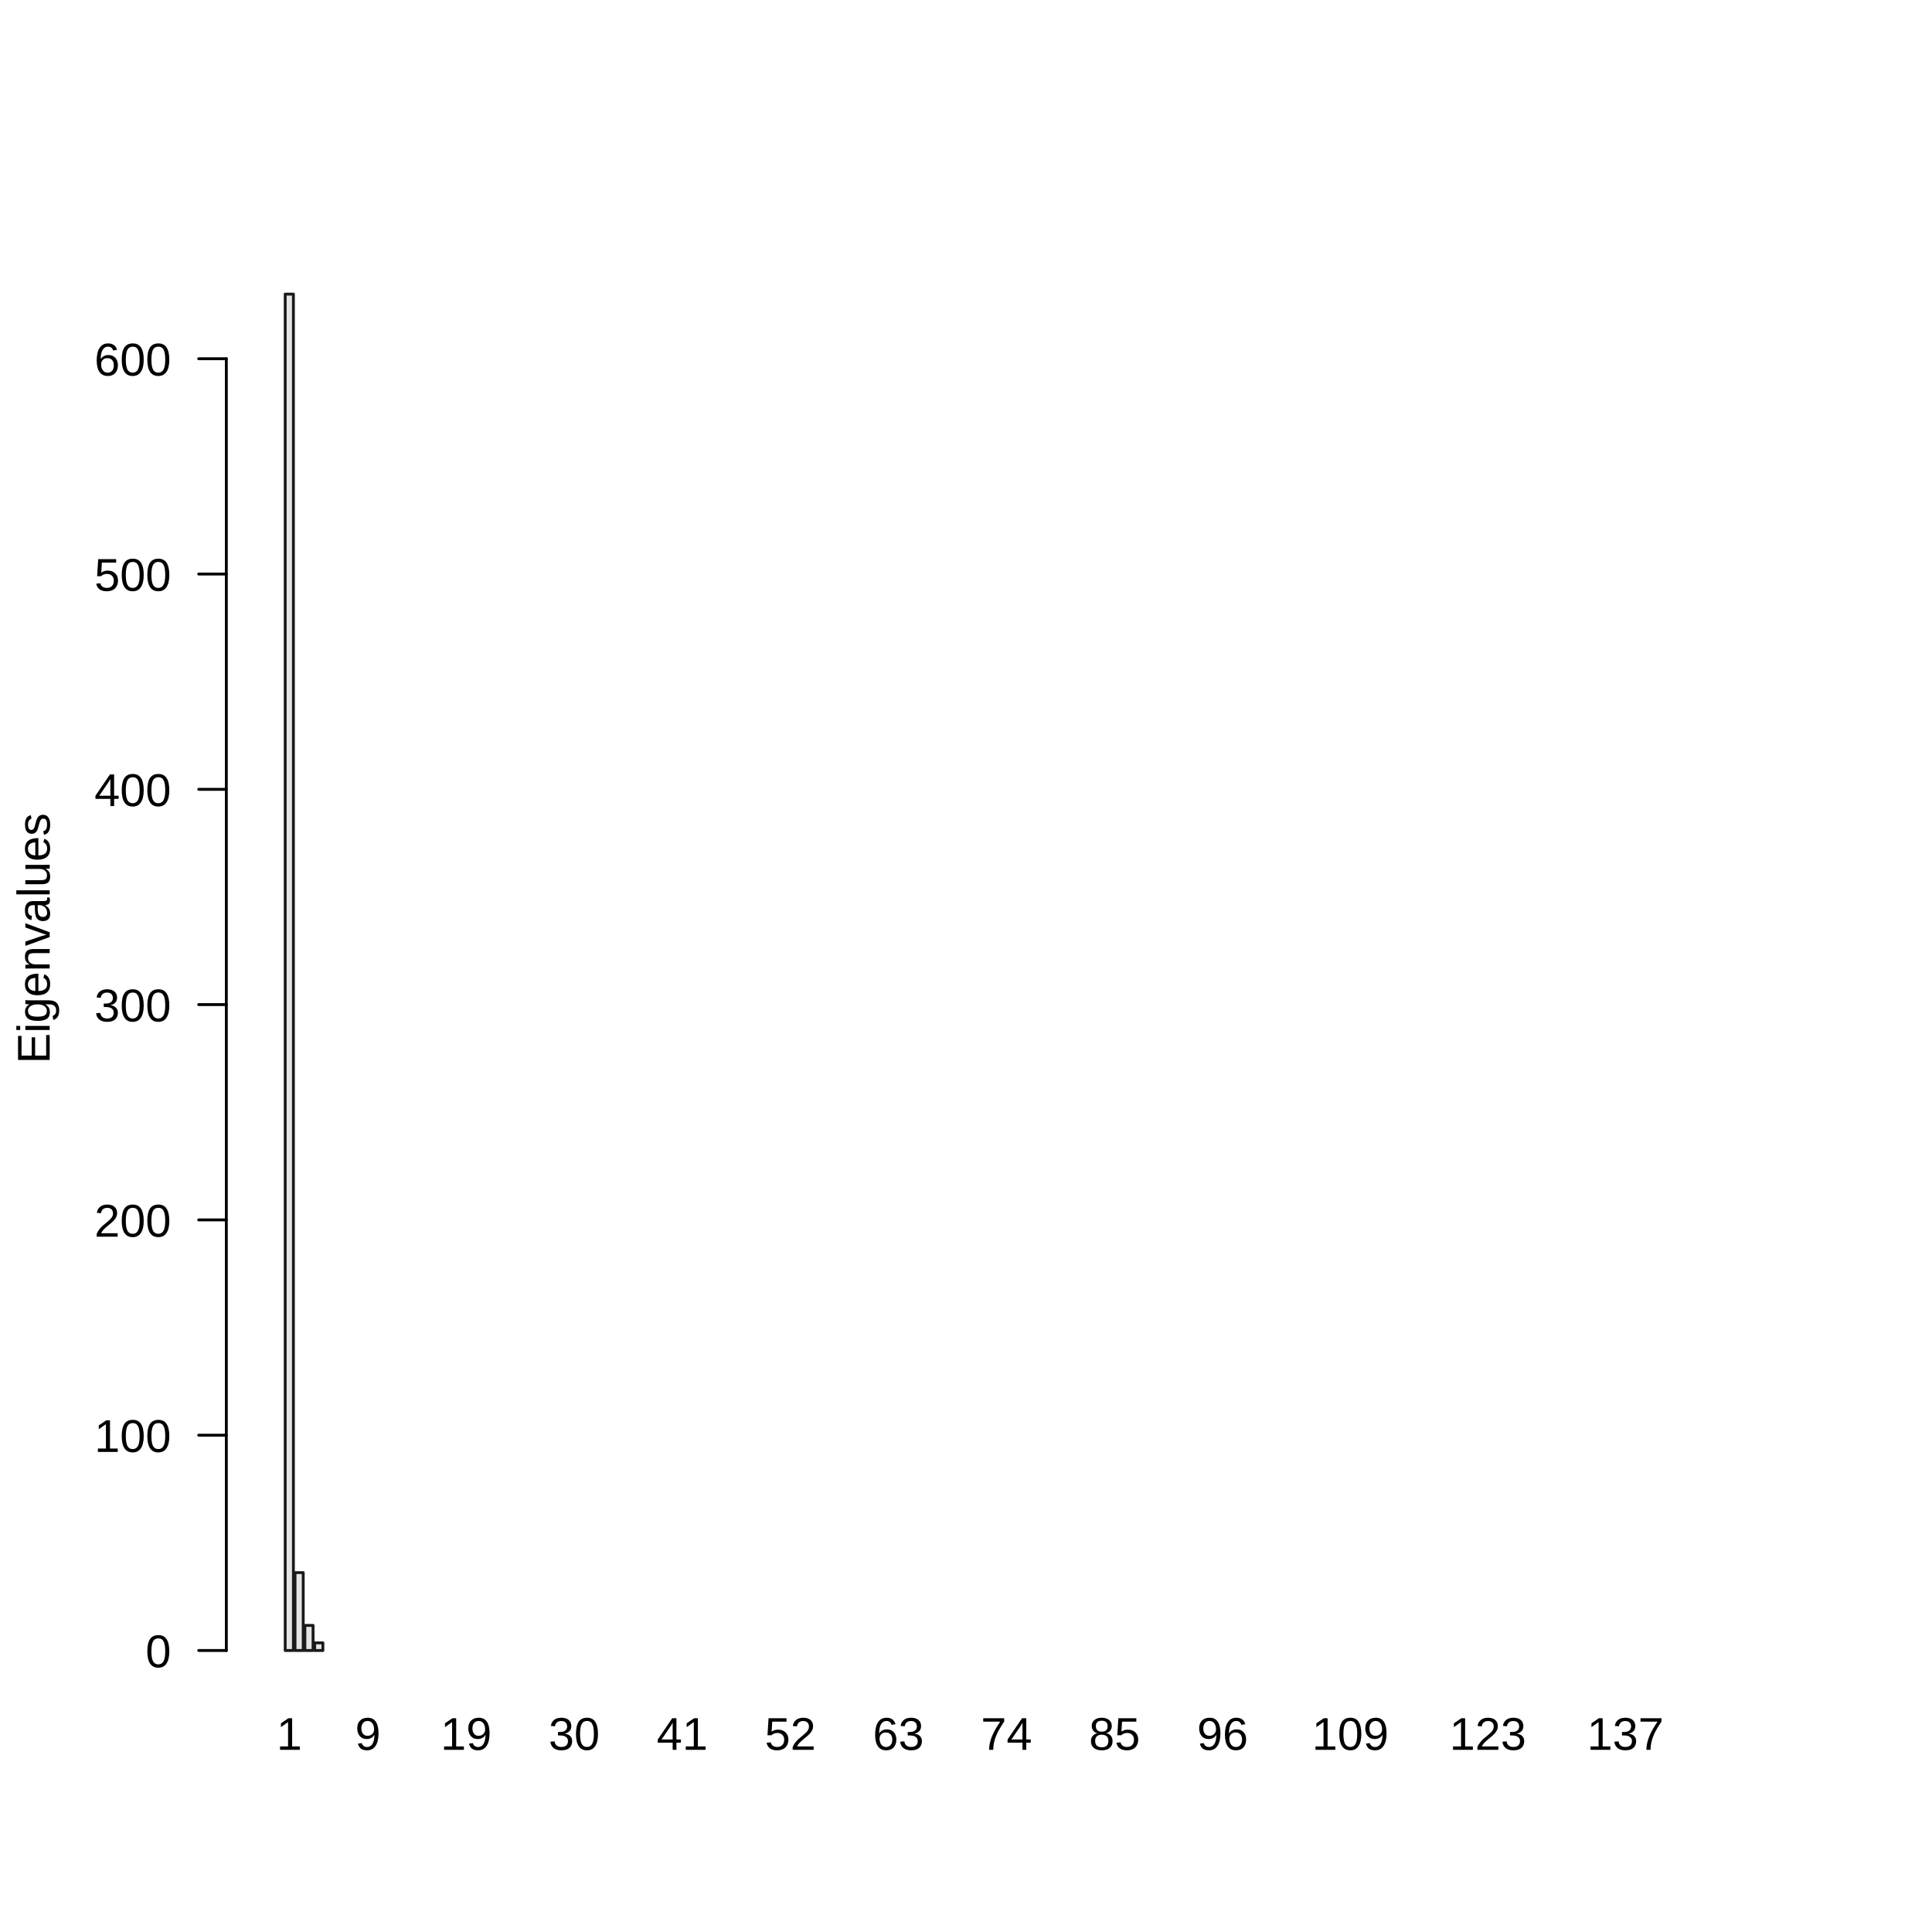
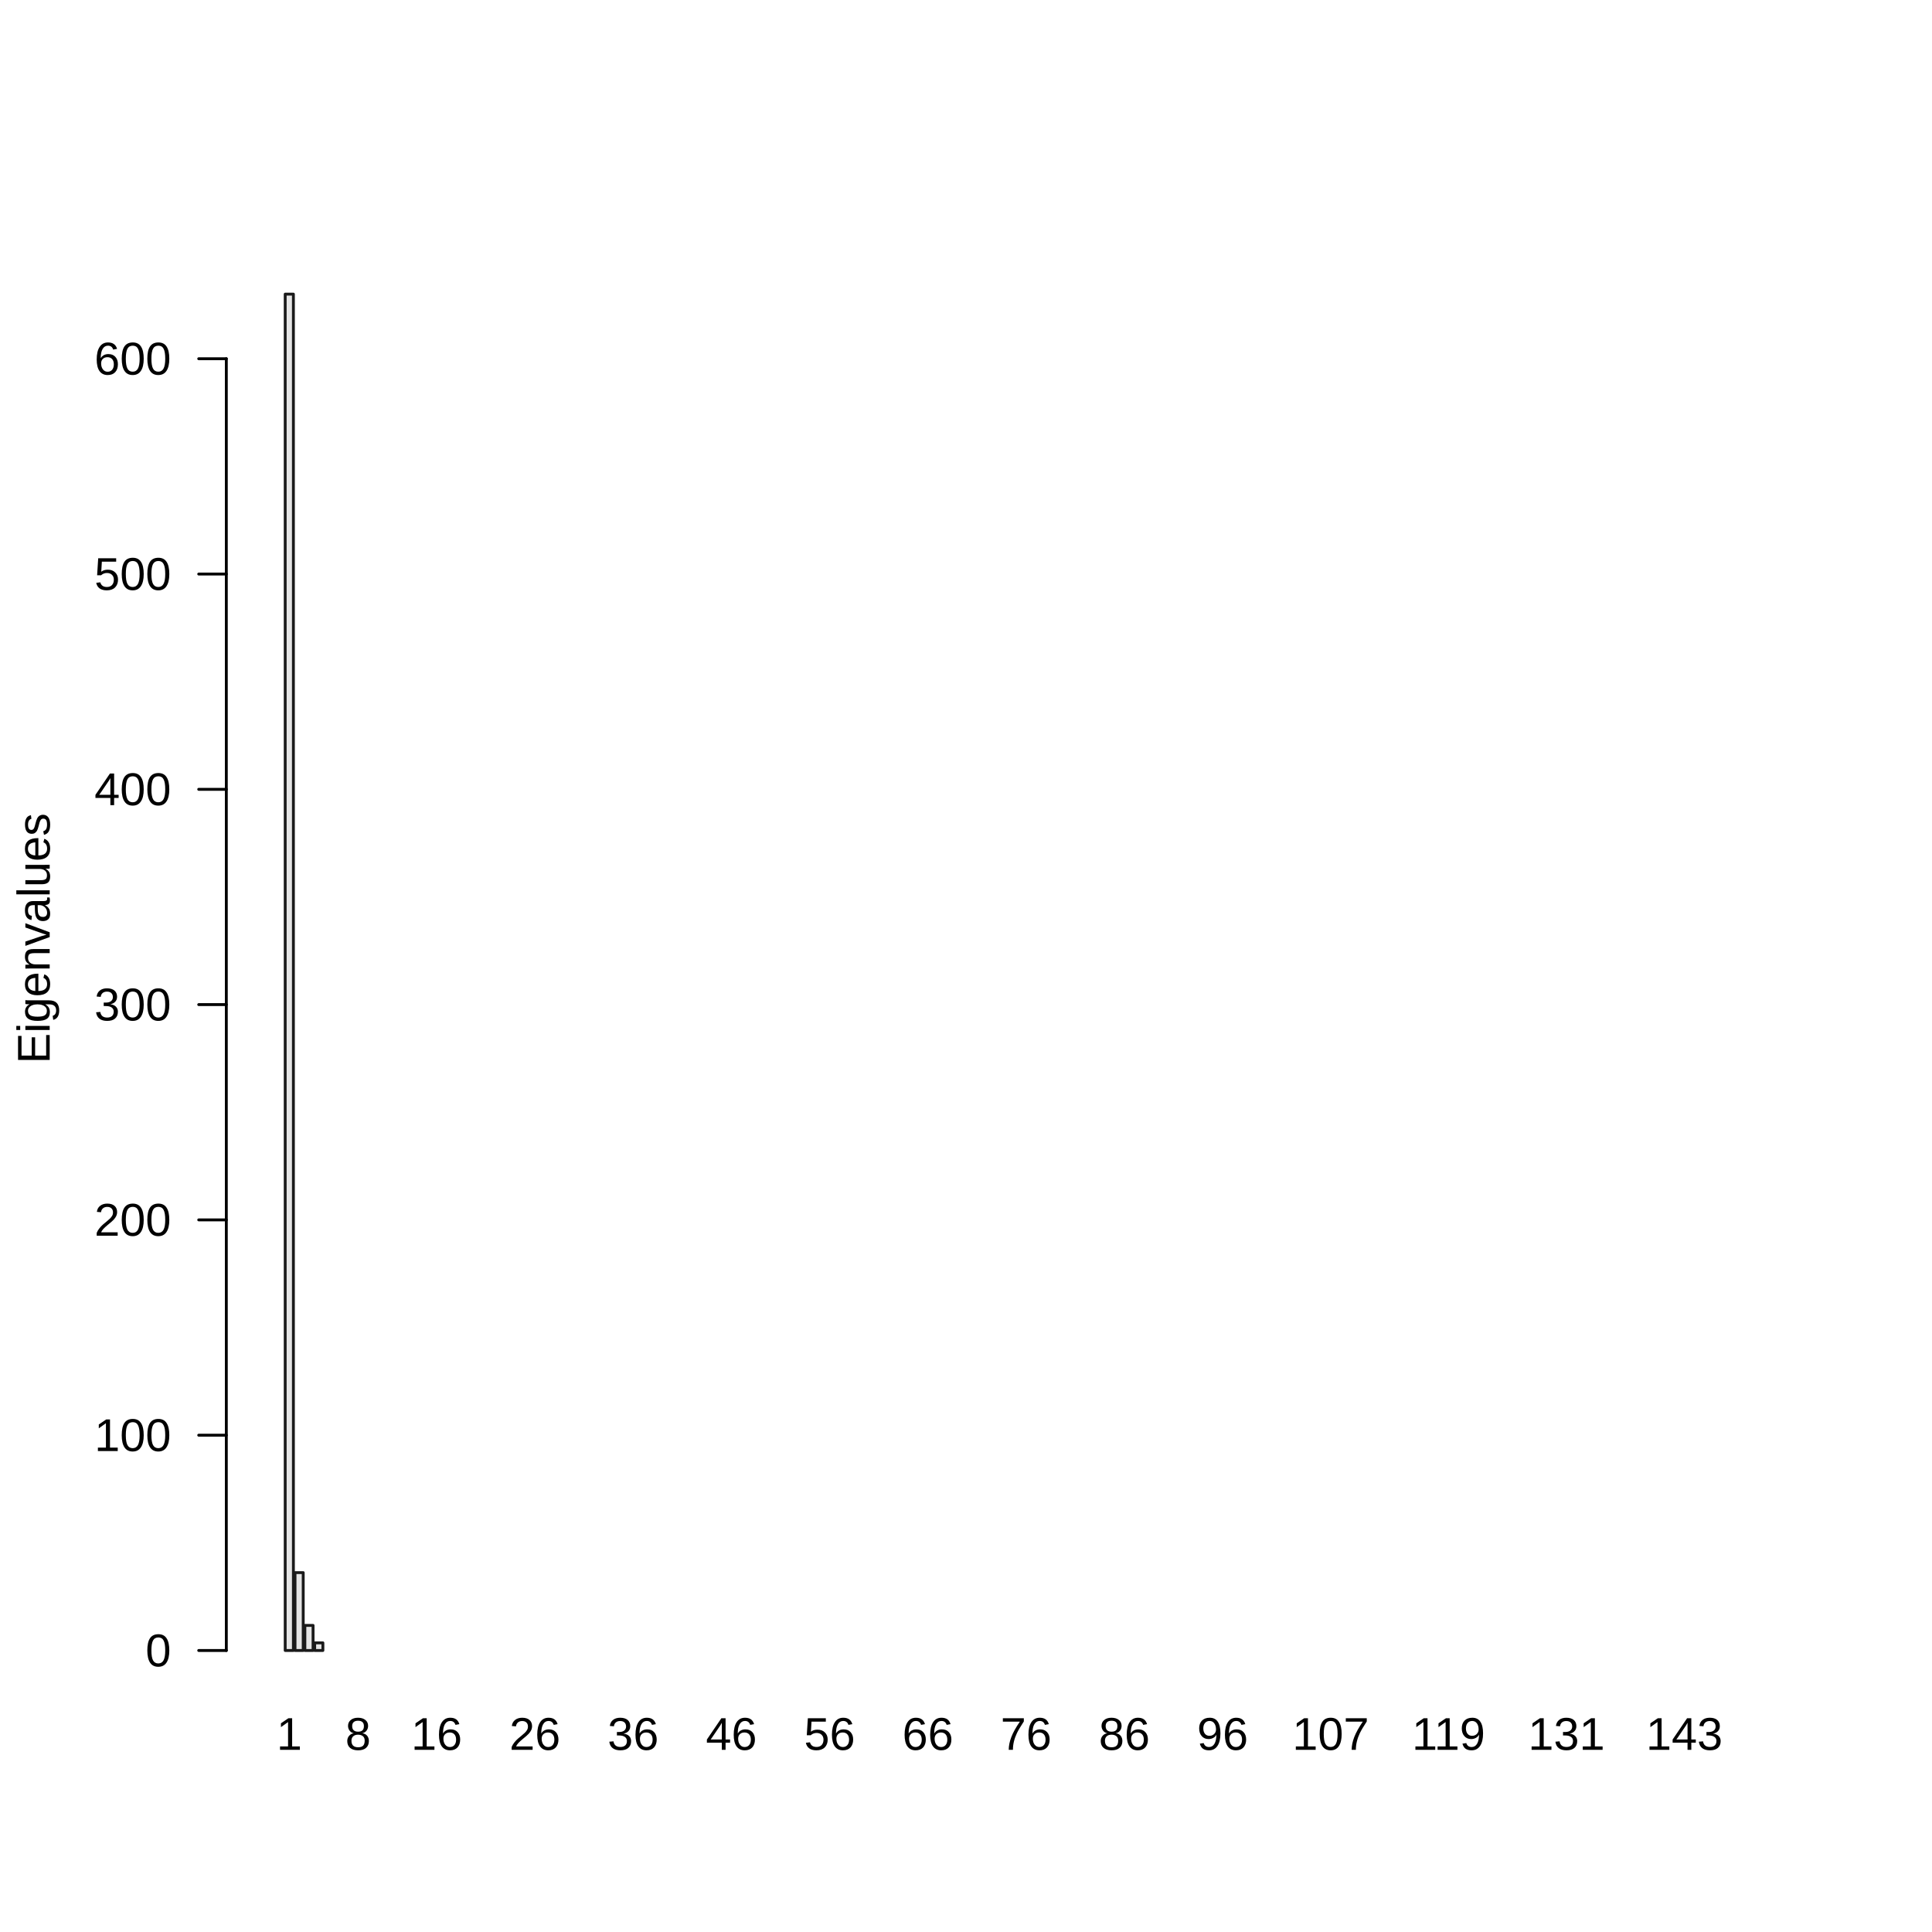
<svg xmlns="http://www.w3.org/2000/svg" class="svglite" width="504.00pt" height="504.00pt" viewBox="0 0 504.00 504.00">
  <defs>
    <style type="text/css">
    .svglite line, .svglite polyline, .svglite polygon, .svglite path, .svglite rect, .svglite circle {
      fill: none;
      stroke: #000000;
      stroke-linecap: round;
      stroke-linejoin: round;
      stroke-miterlimit: 10.00;
    }
    .svglite text {
      white-space: pre;
    }
  </style>
  </defs>
  <rect width="100%" height="100%" style="stroke: none; fill: #FFFFFF;" />
  <defs>
    <clipPath id="cpMC4wMHw1MDQuMDB8MC4wMHw1MDQuMDA=">
      <rect x="0.00" y="0.00" width="504.00" height="504.00" />
    </clipPath>
  </defs>
  <g clip-path="url(#cpMC4wMHw1MDQuMDB8MC4wMHw1MDQuMDA=)">
    <rect x="74.40" y="76.73" width="2.14" height="353.83" style="stroke-width: 0.75; stroke: #1A1A1A; fill: #E5E5E5;" />
    <rect x="76.96" y="410.25" width="2.14" height="20.31" style="stroke-width: 0.75; stroke: #1A1A1A; fill: #E5E5E5;" />
    <rect x="79.53" y="424.02" width="2.14" height="6.54" style="stroke-width: 0.75; stroke: #1A1A1A; fill: #E5E5E5;" />
    <rect x="82.09" y="428.57" width="2.14" height="1.99" style="stroke-width: 0.75; stroke: #1A1A1A; fill: #E5E5E5;" />
-     <rect x="84.65" y="430.56" width="2.14" height="0.00" style="stroke-width: 0.75; stroke: #1A1A1A; fill: #E5E5E5;" />
-     <rect x="87.21" y="430.56" width="2.14" height="0.00" style="stroke-width: 0.75; stroke: #1A1A1A; fill: #E5E5E5;" />
-     <rect x="89.78" y="430.56" width="2.14" height="0.00" style="stroke-width: 0.75; stroke: #1A1A1A; fill: #E5E5E5;" />
-     <rect x="92.34" y="430.56" width="2.14" height="0.00" style="stroke-width: 0.75; stroke: #1A1A1A; fill: #E5E5E5;" />
-     <rect x="94.90" y="430.56" width="2.14" height="0.00" style="stroke-width: 0.75; stroke: #1A1A1A; fill: #E5E5E5;" />
-     <rect x="97.47" y="430.56" width="2.14" height="0.00" style="stroke-width: 0.75; stroke: #1A1A1A; fill: #E5E5E5;" />
+     <rect x="84.65" y="430.56" width="2.14" height="0" style="stroke-width: 0.75; stroke: #1A1A1A; fill: #E5E5E5;" />
+     <rect x="87.21" y="430.56" width="2.14" height="0" style="stroke-width: 0.75; stroke: #1A1A1A; fill: #E5E5E5;" />
+     <rect x="89.78" y="430.56" width="2.14" height="0" style="stroke-width: 0.75; stroke: #1A1A1A; fill: #E5E5E5;" />
+     <rect x="92.34" y="430.56" width="2.14" height="0" style="stroke-width: 0.75; stroke: #1A1A1A; fill: #E5E5E5;" />
+     <rect x="94.90" y="430.56" width="2.14" height="0" style="stroke-width: 0.75; stroke: #1A1A1A; fill: #E5E5E5;" />
+     <rect x="97.47" y="430.56" width="2.14" height="0" style="stroke-width: 0.75; stroke: #1A1A1A; fill: #E5E5E5;" />
    <rect x="100.03" y="430.56" width="2.14" height="0.00" style="stroke-width: 0.75; stroke: #1A1A1A; fill: #E5E5E5;" />
    <rect x="102.59" y="430.56" width="2.14" height="0.00" style="stroke-width: 0.75; stroke: #1A1A1A; fill: #E5E5E5;" />
    <rect x="105.15" y="430.56" width="2.14" height="0.00" style="stroke-width: 0.75; stroke: #1A1A1A; fill: #E5E5E5;" />
    <rect x="107.72" y="430.56" width="2.14" height="0.00" style="stroke-width: 0.75; stroke: #1A1A1A; fill: #E5E5E5;" />
    <rect x="110.28" y="430.56" width="2.14" height="0.00" style="stroke-width: 0.75; stroke: #1A1A1A; fill: #E5E5E5;" />
    <rect x="112.84" y="430.56" width="2.14" height="0.00" style="stroke-width: 0.75; stroke: #1A1A1A; fill: #E5E5E5;" />
    <rect x="115.41" y="430.56" width="2.14" height="0.00" style="stroke-width: 0.75; stroke: #1A1A1A; fill: #E5E5E5;" />
    <rect x="117.97" y="430.56" width="2.14" height="0.00" style="stroke-width: 0.75; stroke: #1A1A1A; fill: #E5E5E5;" />
    <rect x="120.53" y="430.56" width="2.14" height="0.00" style="stroke-width: 0.75; stroke: #1A1A1A; fill: #E5E5E5;" />
    <rect x="123.09" y="430.56" width="2.14" height="0.00" style="stroke-width: 0.75; stroke: #1A1A1A; fill: #E5E5E5;" />
    <rect x="125.66" y="430.56" width="2.14" height="0.00" style="stroke-width: 0.75; stroke: #1A1A1A; fill: #E5E5E5;" />
    <rect x="128.22" y="430.56" width="2.14" height="0.00" style="stroke-width: 0.75; stroke: #1A1A1A; fill: #E5E5E5;" />
    <rect x="130.78" y="430.56" width="2.14" height="0.00" style="stroke-width: 0.75; stroke: #1A1A1A; fill: #E5E5E5;" />
    <rect x="133.35" y="430.56" width="2.14" height="0.00" style="stroke-width: 0.75; stroke: #1A1A1A; fill: #E5E5E5;" />
    <rect x="135.91" y="430.56" width="2.14" height="0.00" style="stroke-width: 0.75; stroke: #1A1A1A; fill: #E5E5E5;" />
    <rect x="138.47" y="430.56" width="2.14" height="0.00" style="stroke-width: 0.75; stroke: #1A1A1A; fill: #E5E5E5;" />
    <rect x="141.03" y="430.56" width="2.14" height="0.00" style="stroke-width: 0.75; stroke: #1A1A1A; fill: #E5E5E5;" />
    <rect x="143.60" y="430.56" width="2.14" height="0.00" style="stroke-width: 0.75; stroke: #1A1A1A; fill: #E5E5E5;" />
    <rect x="146.16" y="430.56" width="2.14" height="0.00" style="stroke-width: 0.75; stroke: #1A1A1A; fill: #E5E5E5;" />
    <rect x="148.72" y="430.56" width="2.14" height="0.00" style="stroke-width: 0.75; stroke: #1A1A1A; fill: #E5E5E5;" />
    <rect x="151.29" y="430.56" width="2.14" height="0.00" style="stroke-width: 0.75; stroke: #1A1A1A; fill: #E5E5E5;" />
    <rect x="153.85" y="430.56" width="2.14" height="0.00" style="stroke-width: 0.75; stroke: #1A1A1A; fill: #E5E5E5;" />
    <rect x="156.41" y="430.56" width="2.14" height="0.00" style="stroke-width: 0.75; stroke: #1A1A1A; fill: #E5E5E5;" />
    <rect x="158.97" y="430.56" width="2.14" height="0.00" style="stroke-width: 0.75; stroke: #1A1A1A; fill: #E5E5E5;" />
    <rect x="161.54" y="430.56" width="2.14" height="0.00" style="stroke-width: 0.75; stroke: #1A1A1A; fill: #E5E5E5;" />
    <rect x="164.10" y="430.56" width="2.14" height="0.00" style="stroke-width: 0.75; stroke: #1A1A1A; fill: #E5E5E5;" />
    <rect x="166.66" y="430.56" width="2.14" height="0.00" style="stroke-width: 0.75; stroke: #1A1A1A; fill: #E5E5E5;" />
    <rect x="169.23" y="430.56" width="2.14" height="0.00" style="stroke-width: 0.75; stroke: #1A1A1A; fill: #E5E5E5;" />
    <rect x="171.79" y="430.56" width="2.14" height="0.00" style="stroke-width: 0.75; stroke: #1A1A1A; fill: #E5E5E5;" />
    <rect x="174.35" y="430.56" width="2.14" height="0.00" style="stroke-width: 0.75; stroke: #1A1A1A; fill: #E5E5E5;" />
    <rect x="176.91" y="430.56" width="2.14" height="0.00" style="stroke-width: 0.75; stroke: #1A1A1A; fill: #E5E5E5;" />
    <rect x="179.48" y="430.56" width="2.14" height="0.00" style="stroke-width: 0.75; stroke: #1A1A1A; fill: #E5E5E5;" />
    <rect x="182.04" y="430.56" width="2.14" height="0.00" style="stroke-width: 0.75; stroke: #1A1A1A; fill: #E5E5E5;" />
    <rect x="184.60" y="430.56" width="2.14" height="0.00" style="stroke-width: 0.75; stroke: #1A1A1A; fill: #E5E5E5;" />
    <rect x="187.17" y="430.56" width="2.14" height="0.00" style="stroke-width: 0.75; stroke: #1A1A1A; fill: #E5E5E5;" />
    <rect x="189.73" y="430.56" width="2.14" height="0.00" style="stroke-width: 0.75; stroke: #1A1A1A; fill: #E5E5E5;" />
    <rect x="192.29" y="430.56" width="2.14" height="0.00" style="stroke-width: 0.75; stroke: #1A1A1A; fill: #E5E5E5;" />
    <rect x="194.85" y="430.56" width="2.14" height="0.00" style="stroke-width: 0.75; stroke: #1A1A1A; fill: #E5E5E5;" />
    <rect x="197.42" y="430.56" width="2.14" height="0.00" style="stroke-width: 0.75; stroke: #1A1A1A; fill: #E5E5E5;" />
    <rect x="199.98" y="430.56" width="2.14" height="0.00" style="stroke-width: 0.75; stroke: #1A1A1A; fill: #E5E5E5;" />
    <rect x="202.54" y="430.56" width="2.14" height="0.00" style="stroke-width: 0.75; stroke: #1A1A1A; fill: #E5E5E5;" />
    <rect x="205.11" y="430.56" width="2.14" height="0.00" style="stroke-width: 0.75; stroke: #1A1A1A; fill: #E5E5E5;" />
    <rect x="207.67" y="430.56" width="2.14" height="0.00" style="stroke-width: 0.75; stroke: #1A1A1A; fill: #E5E5E5;" />
    <rect x="210.23" y="430.56" width="2.14" height="0.00" style="stroke-width: 0.75; stroke: #1A1A1A; fill: #E5E5E5;" />
    <rect x="212.79" y="430.56" width="2.14" height="0.00" style="stroke-width: 0.75; stroke: #1A1A1A; fill: #E5E5E5;" />
    <rect x="215.36" y="430.56" width="2.14" height="0.00" style="stroke-width: 0.75; stroke: #1A1A1A; fill: #E5E5E5;" />
    <rect x="217.92" y="430.56" width="2.14" height="0.00" style="stroke-width: 0.75; stroke: #1A1A1A; fill: #E5E5E5;" />
    <rect x="220.48" y="430.56" width="2.14" height="0.00" style="stroke-width: 0.75; stroke: #1A1A1A; fill: #E5E5E5;" />
    <rect x="223.05" y="430.56" width="2.14" height="0.00" style="stroke-width: 0.75; stroke: #1A1A1A; fill: #E5E5E5;" />
    <rect x="225.61" y="430.56" width="2.14" height="0.00" style="stroke-width: 0.75; stroke: #1A1A1A; fill: #E5E5E5;" />
    <rect x="228.17" y="430.56" width="2.14" height="0.00" style="stroke-width: 0.75; stroke: #1A1A1A; fill: #E5E5E5;" />
    <rect x="230.73" y="430.56" width="2.14" height="0.00" style="stroke-width: 0.75; stroke: #1A1A1A; fill: #E5E5E5;" />
    <rect x="233.30" y="430.56" width="2.14" height="0.00" style="stroke-width: 0.75; stroke: #1A1A1A; fill: #E5E5E5;" />
    <rect x="235.86" y="430.56" width="2.14" height="0.00" style="stroke-width: 0.75; stroke: #1A1A1A; fill: #E5E5E5;" />
    <rect x="238.42" y="430.56" width="2.14" height="0.00" style="stroke-width: 0.75; stroke: #1A1A1A; fill: #E5E5E5;" />
    <rect x="240.99" y="430.56" width="2.14" height="0.00" style="stroke-width: 0.75; stroke: #1A1A1A; fill: #E5E5E5;" />
    <rect x="243.55" y="430.56" width="2.14" height="0.00" style="stroke-width: 0.75; stroke: #1A1A1A; fill: #E5E5E5;" />
    <rect x="246.11" y="430.56" width="2.14" height="0.00" style="stroke-width: 0.75; stroke: #1A1A1A; fill: #E5E5E5;" />
    <rect x="248.67" y="430.56" width="2.14" height="0.00" style="stroke-width: 0.75; stroke: #1A1A1A; fill: #E5E5E5;" />
    <rect x="251.24" y="430.56" width="2.14" height="0.00" style="stroke-width: 0.75; stroke: #1A1A1A; fill: #E5E5E5;" />
    <rect x="253.80" y="430.56" width="2.14" height="0.00" style="stroke-width: 0.75; stroke: #1A1A1A; fill: #E5E5E5;" />
    <rect x="256.36" y="430.56" width="2.14" height="0.00" style="stroke-width: 0.75; stroke: #1A1A1A; fill: #E5E5E5;" />
    <rect x="258.93" y="430.56" width="2.14" height="0.00" style="stroke-width: 0.75; stroke: #1A1A1A; fill: #E5E5E5;" />
    <rect x="261.49" y="430.56" width="2.14" height="0.00" style="stroke-width: 0.75; stroke: #1A1A1A; fill: #E5E5E5;" />
    <rect x="264.05" y="430.56" width="2.14" height="0.00" style="stroke-width: 0.75; stroke: #1A1A1A; fill: #E5E5E5;" />
    <rect x="266.61" y="430.56" width="2.14" height="0.00" style="stroke-width: 0.75; stroke: #1A1A1A; fill: #E5E5E5;" />
    <rect x="269.18" y="430.56" width="2.14" height="0.00" style="stroke-width: 0.75; stroke: #1A1A1A; fill: #E5E5E5;" />
    <rect x="271.74" y="430.56" width="2.14" height="0.00" style="stroke-width: 0.75; stroke: #1A1A1A; fill: #E5E5E5;" />
    <rect x="274.30" y="430.56" width="2.14" height="0.00" style="stroke-width: 0.75; stroke: #1A1A1A; fill: #E5E5E5;" />
    <rect x="276.86" y="430.56" width="2.14" height="0.00" style="stroke-width: 0.75; stroke: #1A1A1A; fill: #E5E5E5;" />
    <rect x="279.43" y="430.56" width="2.14" height="0.00" style="stroke-width: 0.75; stroke: #1A1A1A; fill: #E5E5E5;" />
    <rect x="281.99" y="430.56" width="2.14" height="0.00" style="stroke-width: 0.75; stroke: #1A1A1A; fill: #E5E5E5;" />
    <rect x="284.55" y="430.56" width="2.14" height="0.00" style="stroke-width: 0.75; stroke: #1A1A1A; fill: #E5E5E5;" />
    <rect x="287.12" y="430.56" width="2.14" height="0.00" style="stroke-width: 0.75; stroke: #1A1A1A; fill: #E5E5E5;" />
    <rect x="289.68" y="430.56" width="2.14" height="0.00" style="stroke-width: 0.75; stroke: #1A1A1A; fill: #E5E5E5;" />
    <rect x="292.24" y="430.56" width="2.14" height="0.00" style="stroke-width: 0.75; stroke: #1A1A1A; fill: #E5E5E5;" />
    <rect x="294.80" y="430.56" width="2.14" height="0.00" style="stroke-width: 0.75; stroke: #1A1A1A; fill: #E5E5E5;" />
    <rect x="297.37" y="430.56" width="2.14" height="0.00" style="stroke-width: 0.75; stroke: #1A1A1A; fill: #E5E5E5;" />
    <rect x="299.93" y="430.56" width="2.14" height="0.00" style="stroke-width: 0.75; stroke: #1A1A1A; fill: #E5E5E5;" />
    <rect x="302.49" y="430.56" width="2.14" height="0.00" style="stroke-width: 0.75; stroke: #1A1A1A; fill: #E5E5E5;" />
    <rect x="305.06" y="430.56" width="2.14" height="0.00" style="stroke-width: 0.75; stroke: #1A1A1A; fill: #E5E5E5;" />
    <rect x="307.62" y="430.56" width="2.14" height="0.00" style="stroke-width: 0.75; stroke: #1A1A1A; fill: #E5E5E5;" />
    <rect x="310.18" y="430.56" width="2.14" height="0.00" style="stroke-width: 0.75; stroke: #1A1A1A; fill: #E5E5E5;" />
    <rect x="312.74" y="430.56" width="2.14" height="0.00" style="stroke-width: 0.75; stroke: #1A1A1A; fill: #E5E5E5;" />
    <rect x="315.31" y="430.56" width="2.14" height="0.00" style="stroke-width: 0.75; stroke: #1A1A1A; fill: #E5E5E5;" />
    <rect x="317.87" y="430.56" width="2.14" height="0.00" style="stroke-width: 0.75; stroke: #1A1A1A; fill: #E5E5E5;" />
    <rect x="320.43" y="430.56" width="2.14" height="0.00" style="stroke-width: 0.75; stroke: #1A1A1A; fill: #E5E5E5;" />
    <rect x="323.00" y="430.56" width="2.14" height="0.00" style="stroke-width: 0.75; stroke: #1A1A1A; fill: #E5E5E5;" />
    <rect x="325.56" y="430.56" width="2.14" height="0.00" style="stroke-width: 0.75; stroke: #1A1A1A; fill: #E5E5E5;" />
    <rect x="328.12" y="430.56" width="2.14" height="0.00" style="stroke-width: 0.75; stroke: #1A1A1A; fill: #E5E5E5;" />
    <rect x="330.68" y="430.56" width="2.14" height="0.00" style="stroke-width: 0.75; stroke: #1A1A1A; fill: #E5E5E5;" />
    <rect x="333.25" y="430.56" width="2.14" height="0.00" style="stroke-width: 0.75; stroke: #1A1A1A; fill: #E5E5E5;" />
    <rect x="335.81" y="430.56" width="2.14" height="0.00" style="stroke-width: 0.75; stroke: #1A1A1A; fill: #E5E5E5;" />
    <rect x="338.37" y="430.56" width="2.14" height="0.00" style="stroke-width: 0.75; stroke: #1A1A1A; fill: #E5E5E5;" />
    <rect x="340.94" y="430.56" width="2.14" height="0.00" style="stroke-width: 0.75; stroke: #1A1A1A; fill: #E5E5E5;" />
    <rect x="343.50" y="430.56" width="2.14" height="0.00" style="stroke-width: 0.75; stroke: #1A1A1A; fill: #E5E5E5;" />
    <rect x="346.06" y="430.56" width="2.14" height="0.00" style="stroke-width: 0.75; stroke: #1A1A1A; fill: #E5E5E5;" />
    <rect x="348.62" y="430.56" width="2.14" height="0.00" style="stroke-width: 0.75; stroke: #1A1A1A; fill: #E5E5E5;" />
    <rect x="351.19" y="430.56" width="2.14" height="0.00" style="stroke-width: 0.75; stroke: #1A1A1A; fill: #E5E5E5;" />
    <rect x="353.75" y="430.56" width="2.14" height="0.00" style="stroke-width: 0.75; stroke: #1A1A1A; fill: #E5E5E5;" />
    <rect x="356.31" y="430.56" width="2.14" height="0.00" style="stroke-width: 0.75; stroke: #1A1A1A; fill: #E5E5E5;" />
    <rect x="358.88" y="430.56" width="2.14" height="0.00" style="stroke-width: 0.75; stroke: #1A1A1A; fill: #E5E5E5;" />
    <rect x="361.44" y="430.56" width="2.14" height="0.00" style="stroke-width: 0.75; stroke: #1A1A1A; fill: #E5E5E5;" />
    <rect x="364.00" y="430.56" width="2.14" height="0.00" style="stroke-width: 0.75; stroke: #1A1A1A; fill: #E5E5E5;" />
    <rect x="366.56" y="430.56" width="2.14" height="0.00" style="stroke-width: 0.75; stroke: #1A1A1A; fill: #E5E5E5;" />
    <rect x="369.13" y="430.56" width="2.14" height="0.00" style="stroke-width: 0.75; stroke: #1A1A1A; fill: #E5E5E5;" />
    <rect x="371.69" y="430.56" width="2.14" height="0.00" style="stroke-width: 0.75; stroke: #1A1A1A; fill: #E5E5E5;" />
    <rect x="374.25" y="430.56" width="2.14" height="0.00" style="stroke-width: 0.75; stroke: #1A1A1A; fill: #E5E5E5;" />
    <rect x="376.82" y="430.56" width="2.14" height="0.00" style="stroke-width: 0.75; stroke: #1A1A1A; fill: #E5E5E5;" />
    <rect x="379.38" y="430.56" width="2.14" height="0.00" style="stroke-width: 0.75; stroke: #1A1A1A; fill: #E5E5E5;" />
    <rect x="381.94" y="430.56" width="2.14" height="0.00" style="stroke-width: 0.75; stroke: #1A1A1A; fill: #E5E5E5;" />
    <rect x="384.50" y="430.56" width="2.14" height="0.00" style="stroke-width: 0.75; stroke: #1A1A1A; fill: #E5E5E5;" />
    <rect x="387.07" y="430.56" width="2.14" height="0.00" style="stroke-width: 0.75; stroke: #1A1A1A; fill: #E5E5E5;" />
    <rect x="389.63" y="430.56" width="2.14" height="0.00" style="stroke-width: 0.75; stroke: #1A1A1A; fill: #E5E5E5;" />
    <rect x="392.19" y="430.56" width="2.14" height="0.00" style="stroke-width: 0.75; stroke: #1A1A1A; fill: #E5E5E5;" />
    <rect x="394.76" y="430.56" width="2.14" height="0.00" style="stroke-width: 0.75; stroke: #1A1A1A; fill: #E5E5E5;" />
    <rect x="397.32" y="430.56" width="2.14" height="0.00" style="stroke-width: 0.75; stroke: #1A1A1A; fill: #E5E5E5;" />
    <rect x="399.88" y="430.56" width="2.14" height="0.00" style="stroke-width: 0.75; stroke: #1A1A1A; fill: #E5E5E5;" />
    <rect x="402.44" y="430.56" width="2.14" height="0.00" style="stroke-width: 0.75; stroke: #1A1A1A; fill: #E5E5E5;" />
    <rect x="405.01" y="430.56" width="2.14" height="0.00" style="stroke-width: 0.75; stroke: #1A1A1A; fill: #E5E5E5;" />
    <rect x="407.57" y="430.56" width="2.14" height="0.00" style="stroke-width: 0.75; stroke: #1A1A1A; fill: #E5E5E5;" />
    <rect x="410.13" y="430.56" width="2.14" height="0.00" style="stroke-width: 0.75; stroke: #1A1A1A; fill: #E5E5E5;" />
    <rect x="412.70" y="430.56" width="2.14" height="0.00" style="stroke-width: 0.75; stroke: #1A1A1A; fill: #E5E5E5;" />
    <rect x="415.26" y="430.56" width="2.14" height="0.00" style="stroke-width: 0.75; stroke: #1A1A1A; fill: #E5E5E5;" />
    <rect x="417.82" y="430.56" width="2.14" height="0.00" style="stroke-width: 0.75; stroke: #1A1A1A; fill: #E5E5E5;" />
    <rect x="420.38" y="430.56" width="2.14" height="0.00" style="stroke-width: 0.75; stroke: #1A1A1A; fill: #E5E5E5;" />
-     <rect x="422.95" y="430.56" width="2.14" height="0.00" style="stroke-width: 0.75; stroke: #1A1A1A; fill: #E5E5E5;" />
-     <rect x="425.51" y="430.56" width="2.14" height="0.00" style="stroke-width: 0.75; stroke: #1A1A1A; fill: #E5E5E5;" />
-     <rect x="428.07" y="430.56" width="2.14" height="0.00" style="stroke-width: 0.75; stroke: #1A1A1A; fill: #E5E5E5;" />
-     <rect x="430.64" y="430.56" width="2.14" height="0.00" style="stroke-width: 0.75; stroke: #1A1A1A; fill: #E5E5E5;" />
-     <rect x="433.20" y="430.56" width="2.14" height="0.00" style="stroke-width: 0.75; stroke: #1A1A1A; fill: #E5E5E5;" />
-     <rect x="435.76" y="430.56" width="2.14" height="0.00" style="stroke-width: 0.75; stroke: #1A1A1A; fill: #E5E5E5;" />
-     <rect x="438.32" y="430.56" width="2.14" height="0.00" style="stroke-width: 0.75; stroke: #1A1A1A; fill: #E5E5E5;" />
-     <rect x="440.89" y="430.56" width="2.14" height="0.00" style="stroke-width: 0.75; stroke: #1A1A1A; fill: #E5E5E5;" />
-     <rect x="443.45" y="430.56" width="2.14" height="0.00" style="stroke-width: 0.75; stroke: #1A1A1A; fill: #E5E5E5;" />
-     <rect x="446.01" y="430.56" width="2.14" height="0.00" style="stroke-width: 0.75; stroke: #1A1A1A; fill: #E5E5E5;" />
+     <rect x="422.95" y="430.56" width="2.14" height="0" style="stroke-width: 0.75; stroke: #1A1A1A; fill: #E5E5E5;" />
+     <rect x="425.51" y="430.56" width="2.14" height="0" style="stroke-width: 0.75; stroke: #1A1A1A; fill: #E5E5E5;" />
+     <rect x="428.07" y="430.56" width="2.14" height="0" style="stroke-width: 0.75; stroke: #1A1A1A; fill: #E5E5E5;" />
+     <rect x="430.64" y="430.56" width="2.14" height="0" style="stroke-width: 0.75; stroke: #1A1A1A; fill: #E5E5E5;" />
+     <rect x="433.20" y="430.56" width="2.14" height="0" style="stroke-width: 0.75; stroke: #1A1A1A; fill: #E5E5E5;" />
+     <rect x="435.76" y="430.56" width="2.14" height="0" style="stroke-width: 0.75; stroke: #1A1A1A; fill: #E5E5E5;" />
+     <rect x="438.32" y="430.56" width="2.14" height="0" style="stroke-width: 0.75; stroke: #1A1A1A; fill: #E5E5E5;" />
+     <rect x="440.89" y="430.56" width="2.14" height="0" style="stroke-width: 0.75; stroke: #1A1A1A; fill: #E5E5E5;" />
+     <rect x="443.45" y="430.56" width="2.14" height="0" style="stroke-width: 0.75; stroke: #1A1A1A; fill: #E5E5E5;" />
+     <rect x="446.01" y="430.56" width="2.14" height="0" style="stroke-width: 0.75; stroke: #1A1A1A; fill: #E5E5E5;" />
    <rect x="448.58" y="430.56" width="2.14" height="0" style="stroke-width: 0.75; stroke: #1A1A1A; fill: #E5E5E5;" />
    <rect x="451.14" y="430.56" width="2.14" height="0" style="stroke-width: 0.75; stroke: #1A1A1A; fill: #E5E5E5;" />
    <rect x="453.70" y="430.56" width="2.14" height="0" style="stroke-width: 0.75; stroke: #1A1A1A; fill: #E5E5E5;" />
    <rect x="456.26" y="430.56" width="2.14" height="0" style="stroke-width: 0.75; stroke: #1A1A1A; fill: #E5E5E5;" />
-     <text x="75.47" y="456.48" text-anchor="middle" style="font-size: 12.00px; font-family: &quot;Arial&quot;;" textLength="7.64px" lengthAdjust="spacingAndGlyphs">1</text>
-     <text x="95.97" y="456.48" text-anchor="middle" style="font-size: 12.00px; font-family: &quot;Arial&quot;;" textLength="7.64px" lengthAdjust="spacingAndGlyphs">9</text>
-     <text x="121.60" y="456.48" text-anchor="middle" style="font-size: 12.00px; font-family: &quot;Arial&quot;;" textLength="15.28px" lengthAdjust="spacingAndGlyphs">19</text>
-     <text x="149.79" y="456.48" text-anchor="middle" style="font-size: 12.00px; font-family: &quot;Arial&quot;;" textLength="15.28px" lengthAdjust="spacingAndGlyphs">30</text>
-     <text x="177.98" y="456.48" text-anchor="middle" style="font-size: 12.00px; font-family: &quot;Arial&quot;;" textLength="15.28px" lengthAdjust="spacingAndGlyphs">41</text>
-     <text x="206.17" y="456.48" text-anchor="middle" style="font-size: 12.00px; font-family: &quot;Arial&quot;;" textLength="15.28px" lengthAdjust="spacingAndGlyphs">52</text>
-     <text x="234.36" y="456.48" text-anchor="middle" style="font-size: 12.00px; font-family: &quot;Arial&quot;;" textLength="15.28px" lengthAdjust="spacingAndGlyphs">63</text>
-     <text x="262.56" y="456.48" text-anchor="middle" style="font-size: 12.00px; font-family: &quot;Arial&quot;;" textLength="15.28px" lengthAdjust="spacingAndGlyphs">74</text>
-     <text x="290.75" y="456.48" text-anchor="middle" style="font-size: 12.00px; font-family: &quot;Arial&quot;;" textLength="15.28px" lengthAdjust="spacingAndGlyphs">85</text>
-     <text x="318.94" y="456.48" text-anchor="middle" style="font-size: 12.00px; font-family: &quot;Arial&quot;;" textLength="15.28px" lengthAdjust="spacingAndGlyphs">96</text>
-     <text x="352.26" y="456.48" text-anchor="middle" style="font-size: 12.00px; font-family: &quot;Arial&quot;;" textLength="22.92px" lengthAdjust="spacingAndGlyphs">109</text>
-     <text x="388.14" y="456.48" text-anchor="middle" style="font-size: 12.00px; font-family: &quot;Arial&quot;;" textLength="22.92px" lengthAdjust="spacingAndGlyphs">123</text>
-     <text x="424.02" y="456.48" text-anchor="middle" style="font-size: 12.00px; font-family: &quot;Arial&quot;;" textLength="22.92px" lengthAdjust="spacingAndGlyphs">137</text>
-     <text transform="translate(12.96,244.80) rotate(-90)" text-anchor="middle" style="font-size: 12.00px; font-family: &quot;Arial&quot;;" textLength="72.58px" lengthAdjust="spacingAndGlyphs">Eigenvalues</text>
+     <text x="75.47" y="456.48" text-anchor="middle" style="font-size: 12.00px; font-family: &quot;Liberation Sans&quot;;" textLength="6.67px" lengthAdjust="spacingAndGlyphs">1</text>
+     <text x="93.41" y="456.48" text-anchor="middle" style="font-size: 12.00px; font-family: &quot;Liberation Sans&quot;;" textLength="6.67px" lengthAdjust="spacingAndGlyphs">8</text>
+     <text x="113.91" y="456.48" text-anchor="middle" style="font-size: 12.00px; font-family: &quot;Liberation Sans&quot;;" textLength="13.35px" lengthAdjust="spacingAndGlyphs">16</text>
+     <text x="139.54" y="456.48" text-anchor="middle" style="font-size: 12.00px; font-family: &quot;Liberation Sans&quot;;" textLength="13.35px" lengthAdjust="spacingAndGlyphs">26</text>
+     <text x="165.17" y="456.48" text-anchor="middle" style="font-size: 12.00px; font-family: &quot;Liberation Sans&quot;;" textLength="13.35px" lengthAdjust="spacingAndGlyphs">36</text>
+     <text x="190.80" y="456.48" text-anchor="middle" style="font-size: 12.00px; font-family: &quot;Liberation Sans&quot;;" textLength="13.35px" lengthAdjust="spacingAndGlyphs">46</text>
+     <text x="216.42" y="456.48" text-anchor="middle" style="font-size: 12.00px; font-family: &quot;Liberation Sans&quot;;" textLength="13.35px" lengthAdjust="spacingAndGlyphs">56</text>
+     <text x="242.05" y="456.48" text-anchor="middle" style="font-size: 12.00px; font-family: &quot;Liberation Sans&quot;;" textLength="13.35px" lengthAdjust="spacingAndGlyphs">66</text>
+     <text x="267.68" y="456.48" text-anchor="middle" style="font-size: 12.00px; font-family: &quot;Liberation Sans&quot;;" textLength="13.35px" lengthAdjust="spacingAndGlyphs">76</text>
+     <text x="293.31" y="456.48" text-anchor="middle" style="font-size: 12.00px; font-family: &quot;Liberation Sans&quot;;" textLength="13.35px" lengthAdjust="spacingAndGlyphs">86</text>
+     <text x="318.94" y="456.48" text-anchor="middle" style="font-size: 12.00px; font-family: &quot;Liberation Sans&quot;;" textLength="13.35px" lengthAdjust="spacingAndGlyphs">96</text>
+     <text x="347.13" y="456.48" text-anchor="middle" style="font-size: 12.00px; font-family: &quot;Liberation Sans&quot;;" textLength="20.02px" lengthAdjust="spacingAndGlyphs">107</text>
+     <text x="377.88" y="456.48" text-anchor="middle" style="font-size: 12.00px; font-family: &quot;Liberation Sans&quot;;" textLength="19.13px" lengthAdjust="spacingAndGlyphs">119</text>
+     <text x="408.64" y="456.48" text-anchor="middle" style="font-size: 12.00px; font-family: &quot;Liberation Sans&quot;;" textLength="20.02px" lengthAdjust="spacingAndGlyphs">131</text>
+     <text x="439.39" y="456.48" text-anchor="middle" style="font-size: 12.00px; font-family: &quot;Liberation Sans&quot;;" textLength="20.02px" lengthAdjust="spacingAndGlyphs">143</text>
+     <text transform="translate(12.96,244.80) rotate(-90)" text-anchor="middle" style="font-size: 12.00px; font-family: &quot;Liberation Sans&quot;;" textLength="65.39px" lengthAdjust="spacingAndGlyphs">Eigenvalues</text>
    <line x1="59.04" y1="430.56" x2="59.04" y2="93.58" style="stroke-width: 0.75;" />
    <line x1="59.04" y1="430.56" x2="51.84" y2="430.56" style="stroke-width: 0.75;" />
    <line x1="59.04" y1="374.40" x2="51.84" y2="374.40" style="stroke-width: 0.75;" />
    <line x1="59.04" y1="318.23" x2="51.84" y2="318.23" style="stroke-width: 0.75;" />
    <line x1="59.04" y1="262.07" x2="51.84" y2="262.07" style="stroke-width: 0.75;" />
    <line x1="59.04" y1="205.91" x2="51.84" y2="205.91" style="stroke-width: 0.75;" />
    <line x1="59.04" y1="149.75" x2="51.84" y2="149.75" style="stroke-width: 0.75;" />
    <line x1="59.04" y1="93.58" x2="51.84" y2="93.58" style="stroke-width: 0.75;" />
-     <text x="44.64" y="434.93" text-anchor="end" style="font-size: 12.00px; font-family: &quot;Arial&quot;;" textLength="7.64px" lengthAdjust="spacingAndGlyphs">0</text>
-     <text x="44.64" y="378.77" text-anchor="end" style="font-size: 12.00px; font-family: &quot;Arial&quot;;" textLength="22.92px" lengthAdjust="spacingAndGlyphs">100</text>
-     <text x="44.64" y="322.61" text-anchor="end" style="font-size: 12.00px; font-family: &quot;Arial&quot;;" textLength="22.92px" lengthAdjust="spacingAndGlyphs">200</text>
-     <text x="44.64" y="266.45" text-anchor="end" style="font-size: 12.00px; font-family: &quot;Arial&quot;;" textLength="22.92px" lengthAdjust="spacingAndGlyphs">300</text>
-     <text x="44.64" y="210.28" text-anchor="end" style="font-size: 12.00px; font-family: &quot;Arial&quot;;" textLength="22.92px" lengthAdjust="spacingAndGlyphs">400</text>
-     <text x="44.64" y="154.12" text-anchor="end" style="font-size: 12.00px; font-family: &quot;Arial&quot;;" textLength="22.92px" lengthAdjust="spacingAndGlyphs">500</text>
-     <text x="44.64" y="97.96" text-anchor="end" style="font-size: 12.00px; font-family: &quot;Arial&quot;;" textLength="22.92px" lengthAdjust="spacingAndGlyphs">600</text>
+     <text x="44.64" y="434.69" text-anchor="end" style="font-size: 12.00px; font-family: &quot;Liberation Sans&quot;;" textLength="6.67px" lengthAdjust="spacingAndGlyphs">0</text>
+     <text x="44.64" y="378.53" text-anchor="end" style="font-size: 12.00px; font-family: &quot;Liberation Sans&quot;;" textLength="20.02px" lengthAdjust="spacingAndGlyphs">100</text>
+     <text x="44.64" y="322.36" text-anchor="end" style="font-size: 12.00px; font-family: &quot;Liberation Sans&quot;;" textLength="20.02px" lengthAdjust="spacingAndGlyphs">200</text>
+     <text x="44.64" y="266.20" text-anchor="end" style="font-size: 12.00px; font-family: &quot;Liberation Sans&quot;;" textLength="20.02px" lengthAdjust="spacingAndGlyphs">300</text>
+     <text x="44.64" y="210.04" text-anchor="end" style="font-size: 12.00px; font-family: &quot;Liberation Sans&quot;;" textLength="20.02px" lengthAdjust="spacingAndGlyphs">400</text>
+     <text x="44.64" y="153.88" text-anchor="end" style="font-size: 12.00px; font-family: &quot;Liberation Sans&quot;;" textLength="20.02px" lengthAdjust="spacingAndGlyphs">500</text>
+     <text x="44.64" y="97.71" text-anchor="end" style="font-size: 12.00px; font-family: &quot;Liberation Sans&quot;;" textLength="20.02px" lengthAdjust="spacingAndGlyphs">600</text>
  </g>
</svg>
